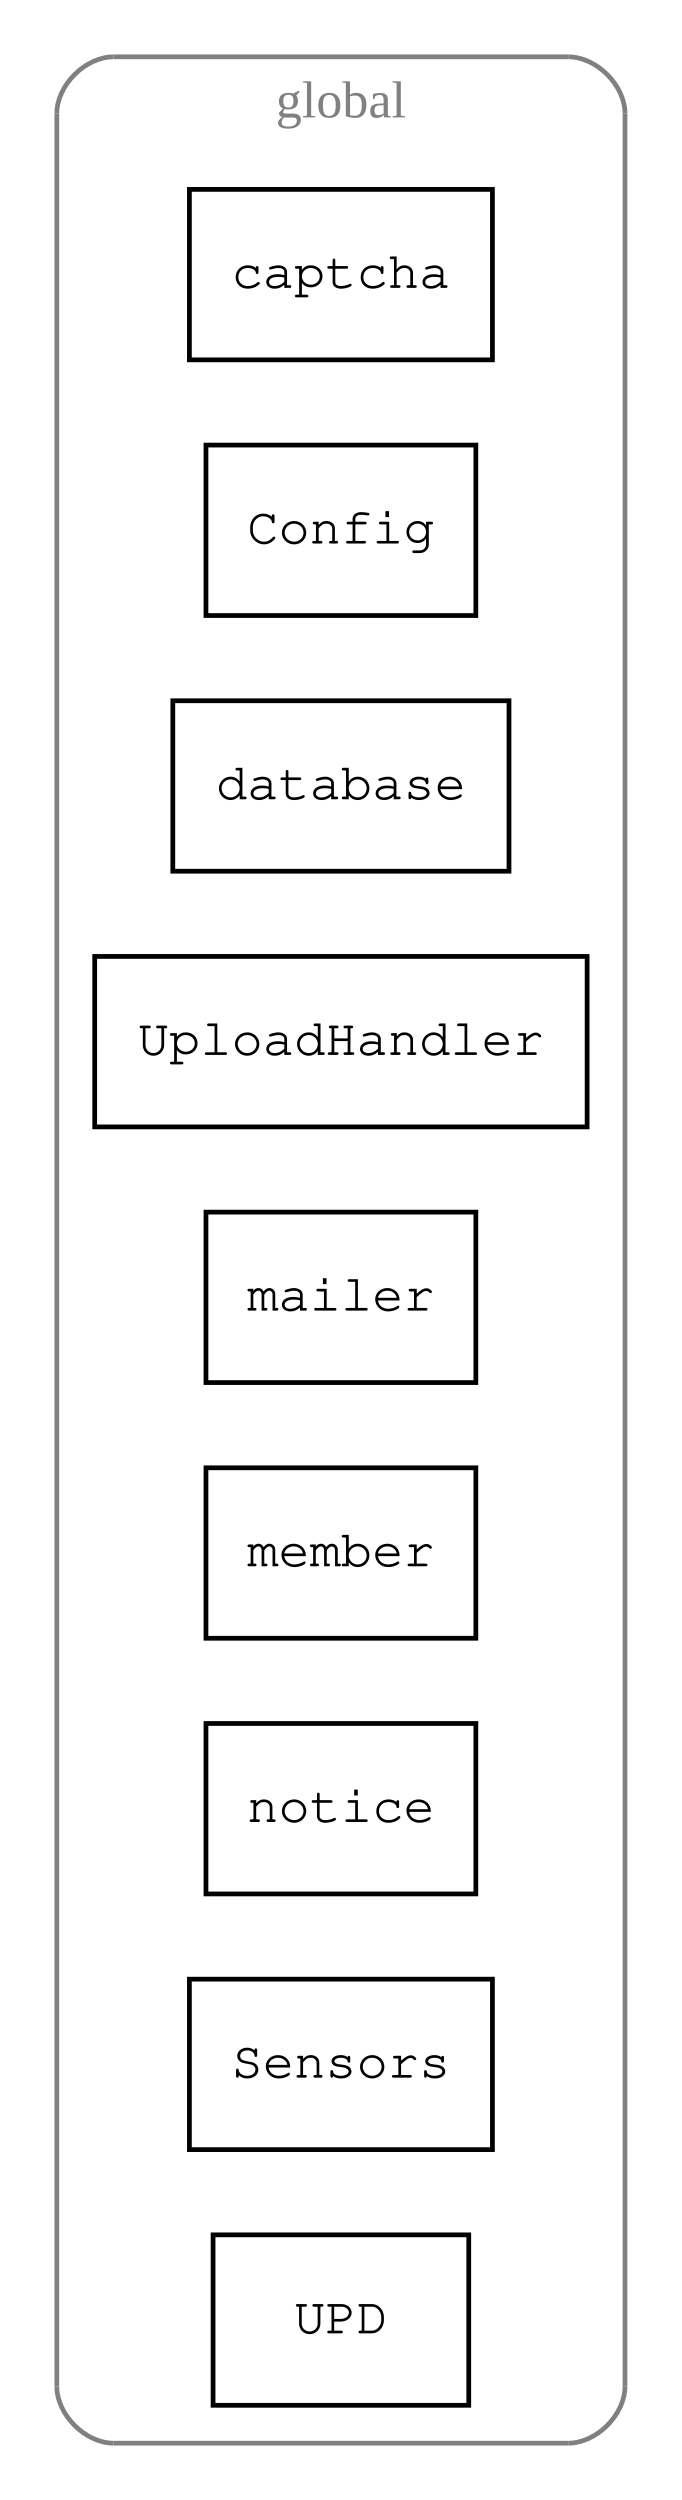
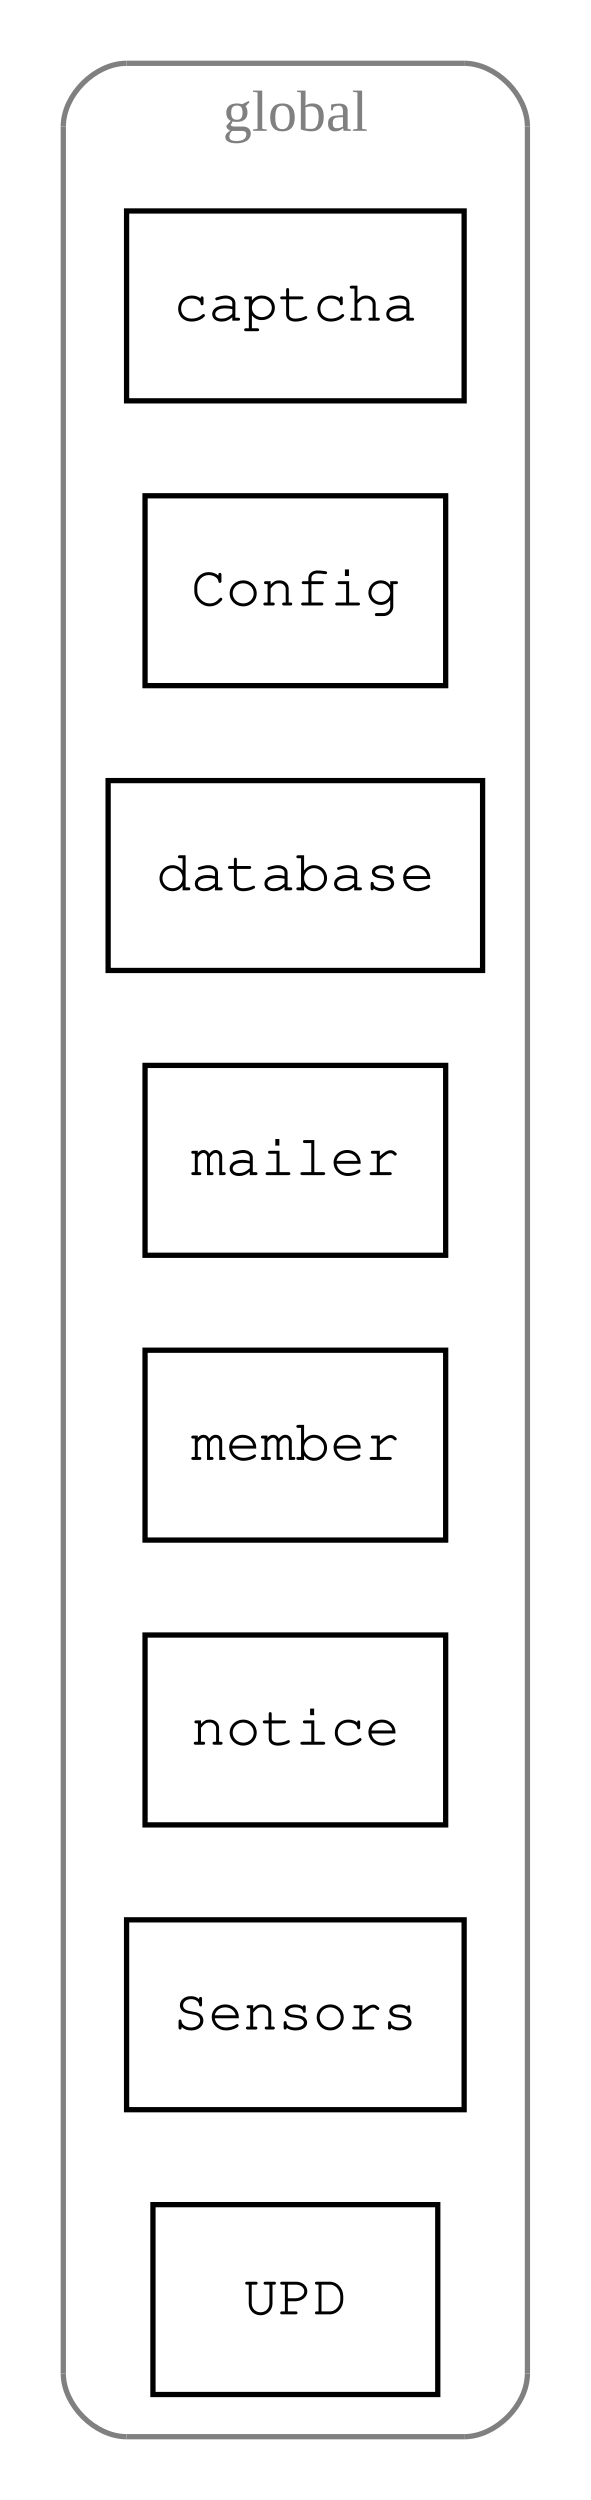
- <svg xmlns="http://www.w3.org/2000/svg" xmlns:xlink="http://www.w3.org/1999/xlink" width="144pt" height="528pt" viewBox="0.00 0.00 144.00 528.00">
-   <g id="graph1" class="graph" transform="scale(1 1) rotate(0) translate(4 524)">
-     <polygon fill="white" stroke="white" points="-4,5 -4,-524 141,-524 141,5 -4,5" />
+ <svg xmlns="http://www.w3.org/2000/svg" xmlns:xlink="http://www.w3.org/1999/xlink" width="112pt" height="474pt" viewBox="0.00 0.00 112.00 474.00">
+   <g id="graph1" class="graph" transform="scale(1 1) rotate(0) translate(4 470)">
+     <polygon fill="white" stroke="white" points="-4,5 -4,-470 109,-470 109,5 -4,5" />
    <g id="graph2" class="cluster">
-       <polyline fill="none" stroke="gray" points="20,-8 116,-8 " />
-       <path fill="none" stroke="gray" d="M116,-8C122,-8 128,-14 128,-20" />
-       <polyline fill="none" stroke="gray" points="128,-20 128,-500 " />
-       <path fill="none" stroke="gray" d="M128,-500C128,-506 122,-512 116,-512" />
-       <polyline fill="none" stroke="gray" points="116,-512 20,-512 " />
-       <path fill="none" stroke="gray" d="M20,-512C14,-512 8,-506 8,-500" />
-       <polyline fill="none" stroke="gray" points="8,-500 8,-20 " />
+       <polyline fill="none" stroke="gray" points="20,-8 84,-8 " />
+       <path fill="none" stroke="gray" d="M84,-8C90,-8 96,-14 96,-20" />
+       <polyline fill="none" stroke="gray" points="96,-20 96,-446 " />
+       <path fill="none" stroke="gray" d="M96,-446C96,-452 90,-458 84,-458" />
+       <polyline fill="none" stroke="gray" points="84,-458 20,-458 " />
+       <path fill="none" stroke="gray" d="M20,-458C14,-458 8,-452 8,-446" />
+       <polyline fill="none" stroke="gray" points="8,-446 8,-20 " />
      <path fill="none" stroke="gray" d="M8,-20C8,-14 14,-8 20,-8" />
-       <text text-anchor="middle" x="68" y="-499.2" font-family="Times New Roman,serif" font-size="11.00" fill="gray">global</text>
+       <text text-anchor="middle" x="52" y="-445.2" font-family="Times New Roman,serif" font-size="11.00" fill="gray">global</text>
    </g>
    <g id="node2" class="node">
      <a xlink:href="assets.captcha.class.html" xlink:title="captcha" target="_parent">
-         <polygon fill="none" stroke="black" points="100,-484 36,-484 36,-448 100,-448 100,-484" />
-         <text text-anchor="middle" x="68" y="-463.2" font-family="Courier,monospace" font-size="11.00">captcha</text>
+         <polygon fill="none" stroke="black" points="84,-430 20,-430 20,-394 84,-394 84,-430" />
+         <text text-anchor="middle" x="52" y="-409.2" font-family="Courier,monospace" font-size="11.00">captcha</text>
      </a>
    </g>
    <g id="node3" class="node">
      <a xlink:href="assets.config.class.html" xlink:title="Config" target="_parent">
-         <polygon fill="none" stroke="black" points="96.5,-430 39.5,-430 39.5,-394 96.5,-394 96.5,-430" />
-         <text text-anchor="middle" x="68" y="-409.2" font-family="Courier,monospace" font-size="11.00">Config</text>
+         <polygon fill="none" stroke="black" points="80.5,-376 23.5,-376 23.5,-340 80.5,-340 80.5,-376" />
+         <text text-anchor="middle" x="52" y="-355.2" font-family="Courier,monospace" font-size="11.00">Config</text>
      </a>
    </g>
    <g id="node4" class="node">
      <a xlink:href="assets.database.class.html" xlink:title="database" target="_parent">
-         <polygon fill="none" stroke="black" points="103.5,-376 32.5,-376 32.5,-340 103.5,-340 103.5,-376" />
-         <text text-anchor="middle" x="68" y="-355.2" font-family="Courier,monospace" font-size="11.00">database</text>
+         <polygon fill="none" stroke="black" points="87.5,-322 16.5,-322 16.5,-286 87.5,-286 87.5,-322" />
+         <text text-anchor="middle" x="52" y="-301.2" font-family="Courier,monospace" font-size="11.00">database</text>
      </a>
    </g>
    <g id="node5" class="node">
-       <a xlink:href="assets.lib.jQuery_File_Upload.server.php.upload.class.html" xlink:title="UploadHandler" target="_parent">
-         <polygon fill="none" stroke="black" points="120,-322 16,-322 16,-286 120,-286 120,-322" />
-         <text text-anchor="middle" x="68" y="-301.2" font-family="Courier,monospace" font-size="11.00">UploadHandler</text>
+       <a xlink:href="assets.mailer.class.html" xlink:title="mailer" target="_parent">
+         <polygon fill="none" stroke="black" points="80.5,-268 23.5,-268 23.5,-232 80.5,-232 80.5,-268" />
+         <text text-anchor="middle" x="52" y="-247.2" font-family="Courier,monospace" font-size="11.00">mailer</text>
      </a>
    </g>
    <g id="node6" class="node">
-       <a xlink:href="assets.mailer.class.html" xlink:title="mailer" target="_parent">
-         <polygon fill="none" stroke="black" points="96.5,-268 39.5,-268 39.5,-232 96.5,-232 96.5,-268" />
-         <text text-anchor="middle" x="68" y="-247.2" font-family="Courier,monospace" font-size="11.00">mailer</text>
+       <a xlink:href="assets.member.class.html" xlink:title="member" target="_parent">
+         <polygon fill="none" stroke="black" points="80.5,-214 23.5,-214 23.5,-178 80.5,-178 80.5,-214" />
+         <text text-anchor="middle" x="52" y="-193.2" font-family="Courier,monospace" font-size="11.00">member</text>
      </a>
    </g>
    <g id="node7" class="node">
-       <a xlink:href="assets.member.class.html" xlink:title="member" target="_parent">
-         <polygon fill="none" stroke="black" points="96.5,-214 39.5,-214 39.5,-178 96.5,-178 96.5,-214" />
-         <text text-anchor="middle" x="68" y="-193.2" font-family="Courier,monospace" font-size="11.00">member</text>
+       <a xlink:href="assets.notice.class.html" xlink:title="notice" target="_parent">
+         <polygon fill="none" stroke="black" points="80.5,-160 23.5,-160 23.5,-124 80.5,-124 80.5,-160" />
+         <text text-anchor="middle" x="52" y="-139.2" font-family="Courier,monospace" font-size="11.00">notice</text>
      </a>
    </g>
    <g id="node8" class="node">
-       <a xlink:href="assets.notice.class.html" xlink:title="notice" target="_parent">
-         <polygon fill="none" stroke="black" points="96.5,-160 39.5,-160 39.5,-124 96.5,-124 96.5,-160" />
-         <text text-anchor="middle" x="68" y="-139.2" font-family="Courier,monospace" font-size="11.00">notice</text>
+       <a xlink:href="assets.sensors.class.html" xlink:title="Sensors" target="_parent">
+         <polygon fill="none" stroke="black" points="84,-106 20,-106 20,-70 84,-70 84,-106" />
+         <text text-anchor="middle" x="52" y="-85.2" font-family="Courier,monospace" font-size="11.00">Sensors</text>
      </a>
    </g>
    <g id="node9" class="node">
-       <a xlink:href="assets.sensors.class.html" xlink:title="Sensors" target="_parent">
-         <polygon fill="none" stroke="black" points="100,-106 36,-106 36,-70 100,-70 100,-106" />
-         <text text-anchor="middle" x="68" y="-85.2" font-family="Courier,monospace" font-size="11.00">Sensors</text>
-       </a>
-     </g>
-     <g id="node10" class="node">
      <a xlink:href="assets.upd.class.html" xlink:title="UPD" target="_parent">
-         <polygon fill="none" stroke="black" points="95,-52 41,-52 41,-16 95,-16 95,-52" />
-         <text text-anchor="middle" x="68" y="-31.2" font-family="Courier,monospace" font-size="11.00">UPD</text>
+         <polygon fill="none" stroke="black" points="79,-52 25,-52 25,-16 79,-16 79,-52" />
+         <text text-anchor="middle" x="52" y="-31.2" font-family="Courier,monospace" font-size="11.00">UPD</text>
      </a>
    </g>
  </g>
</svg>
